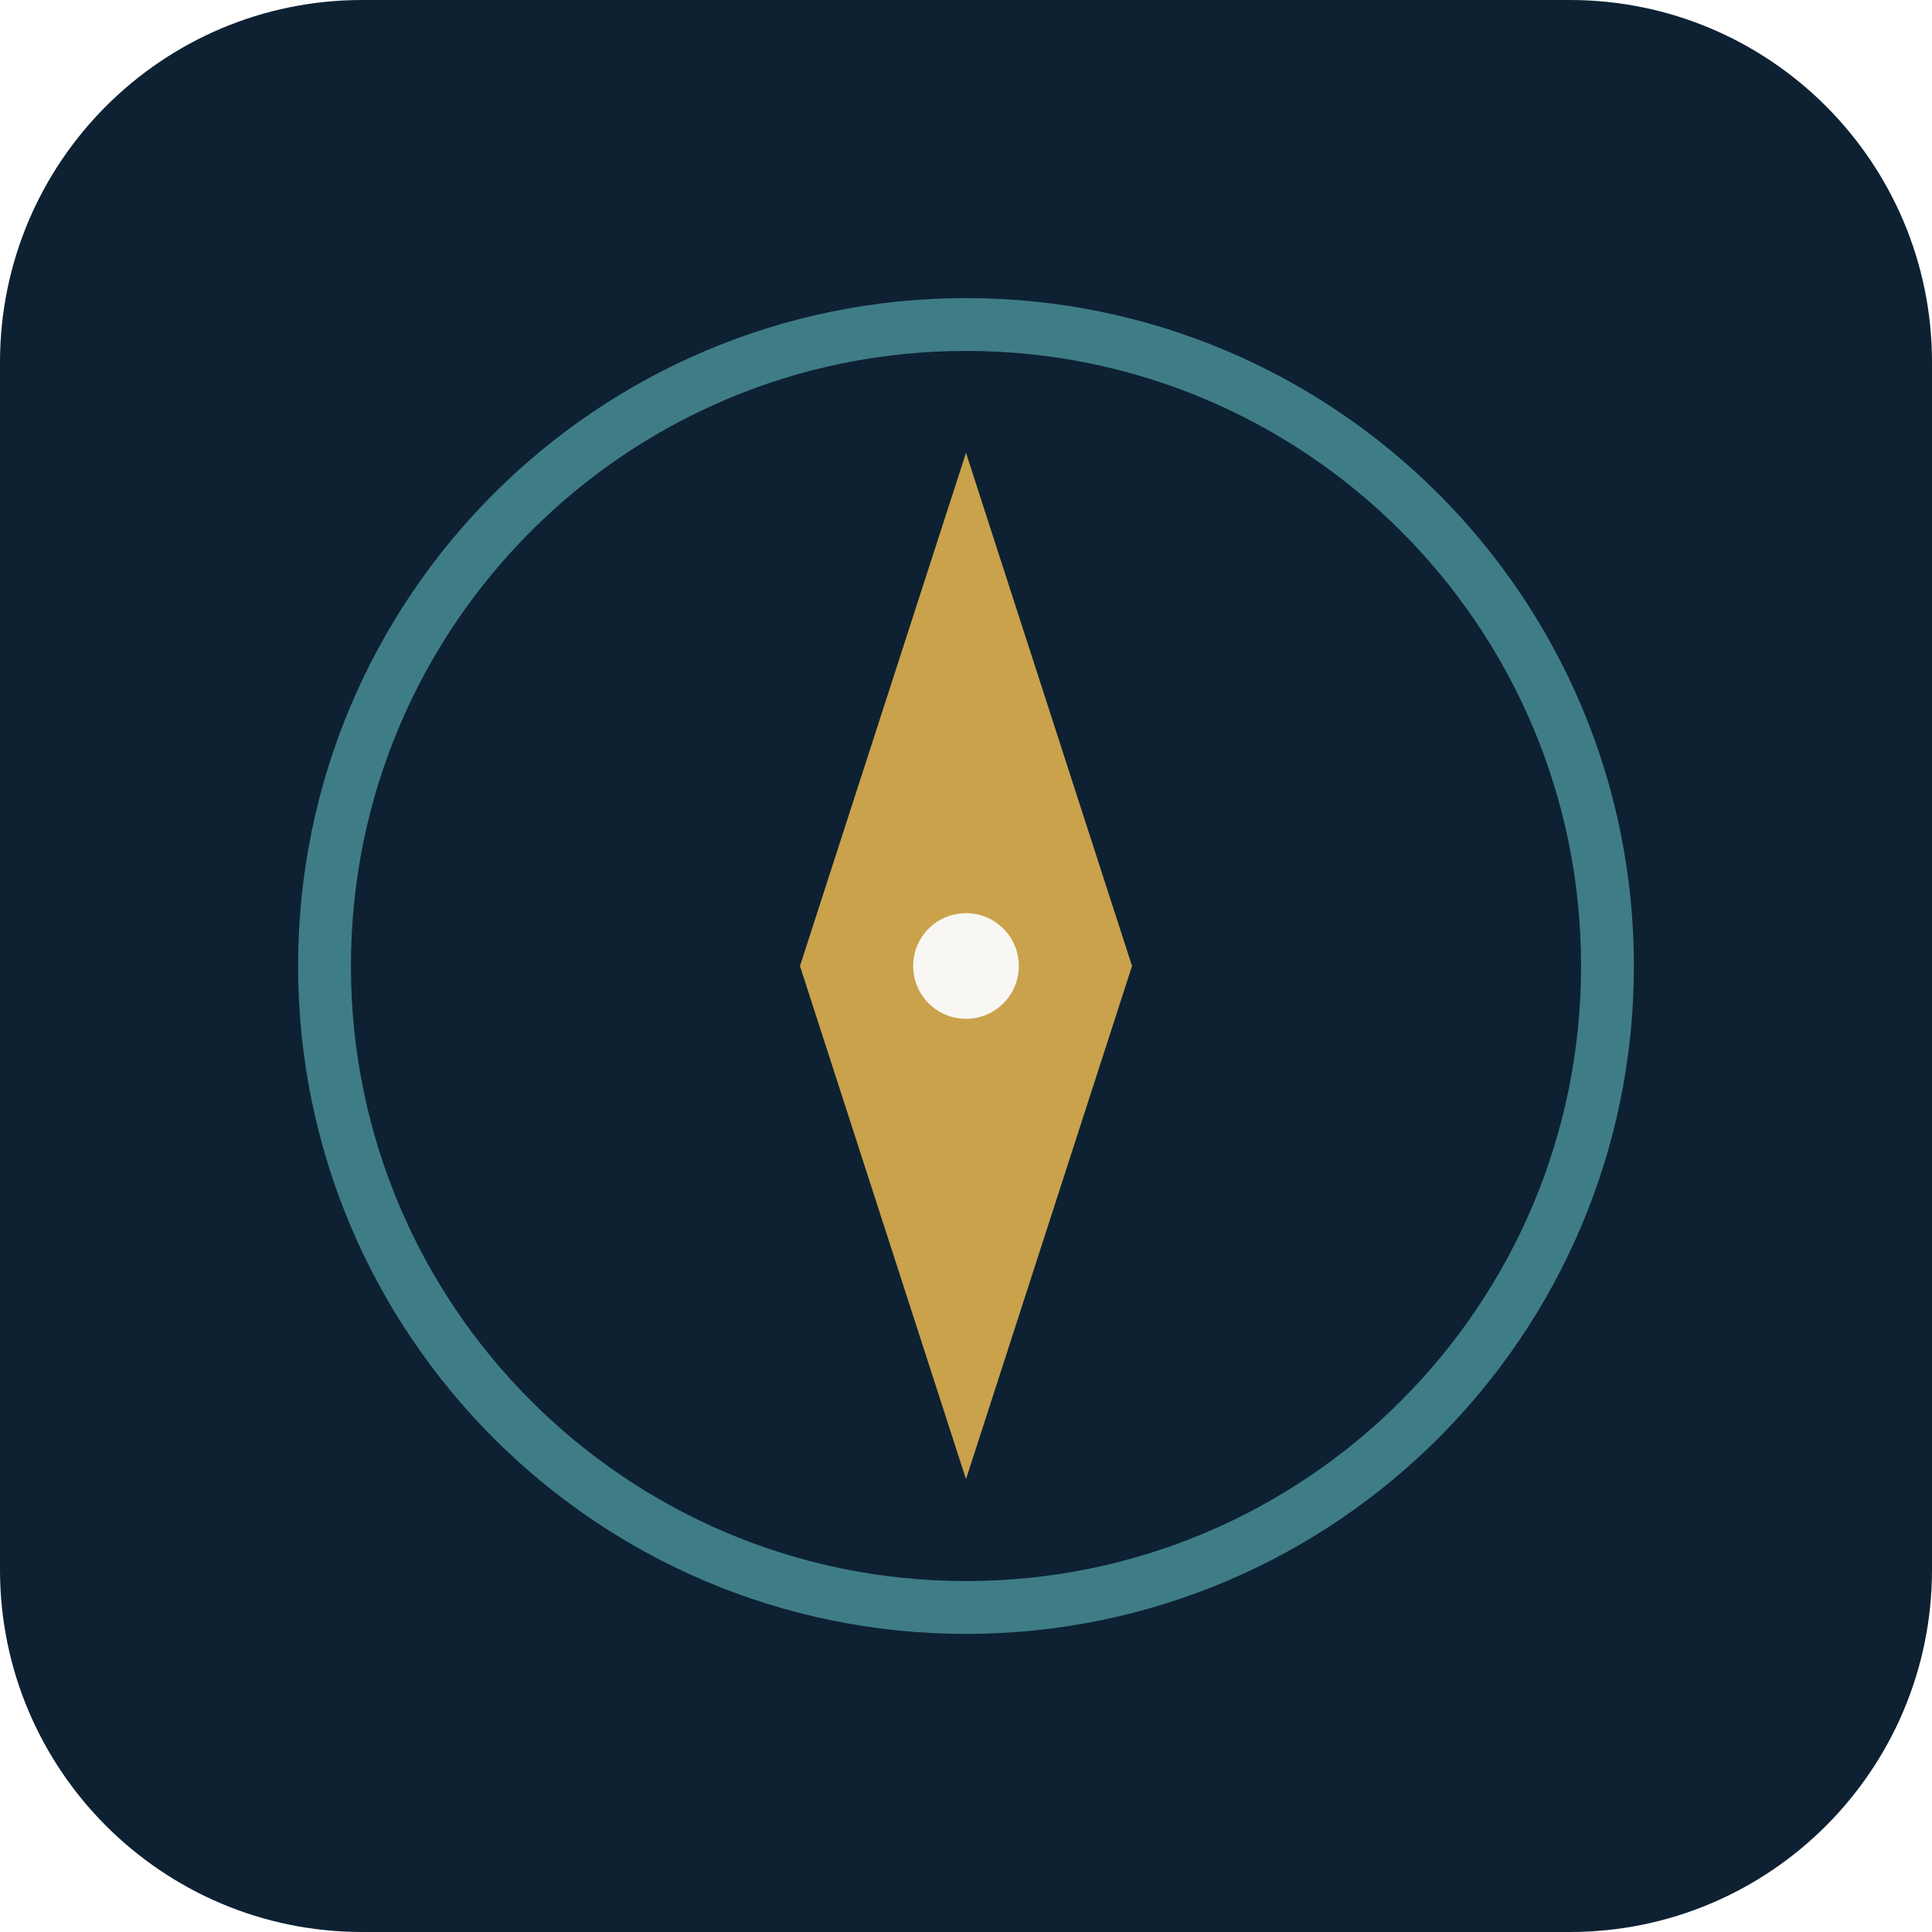
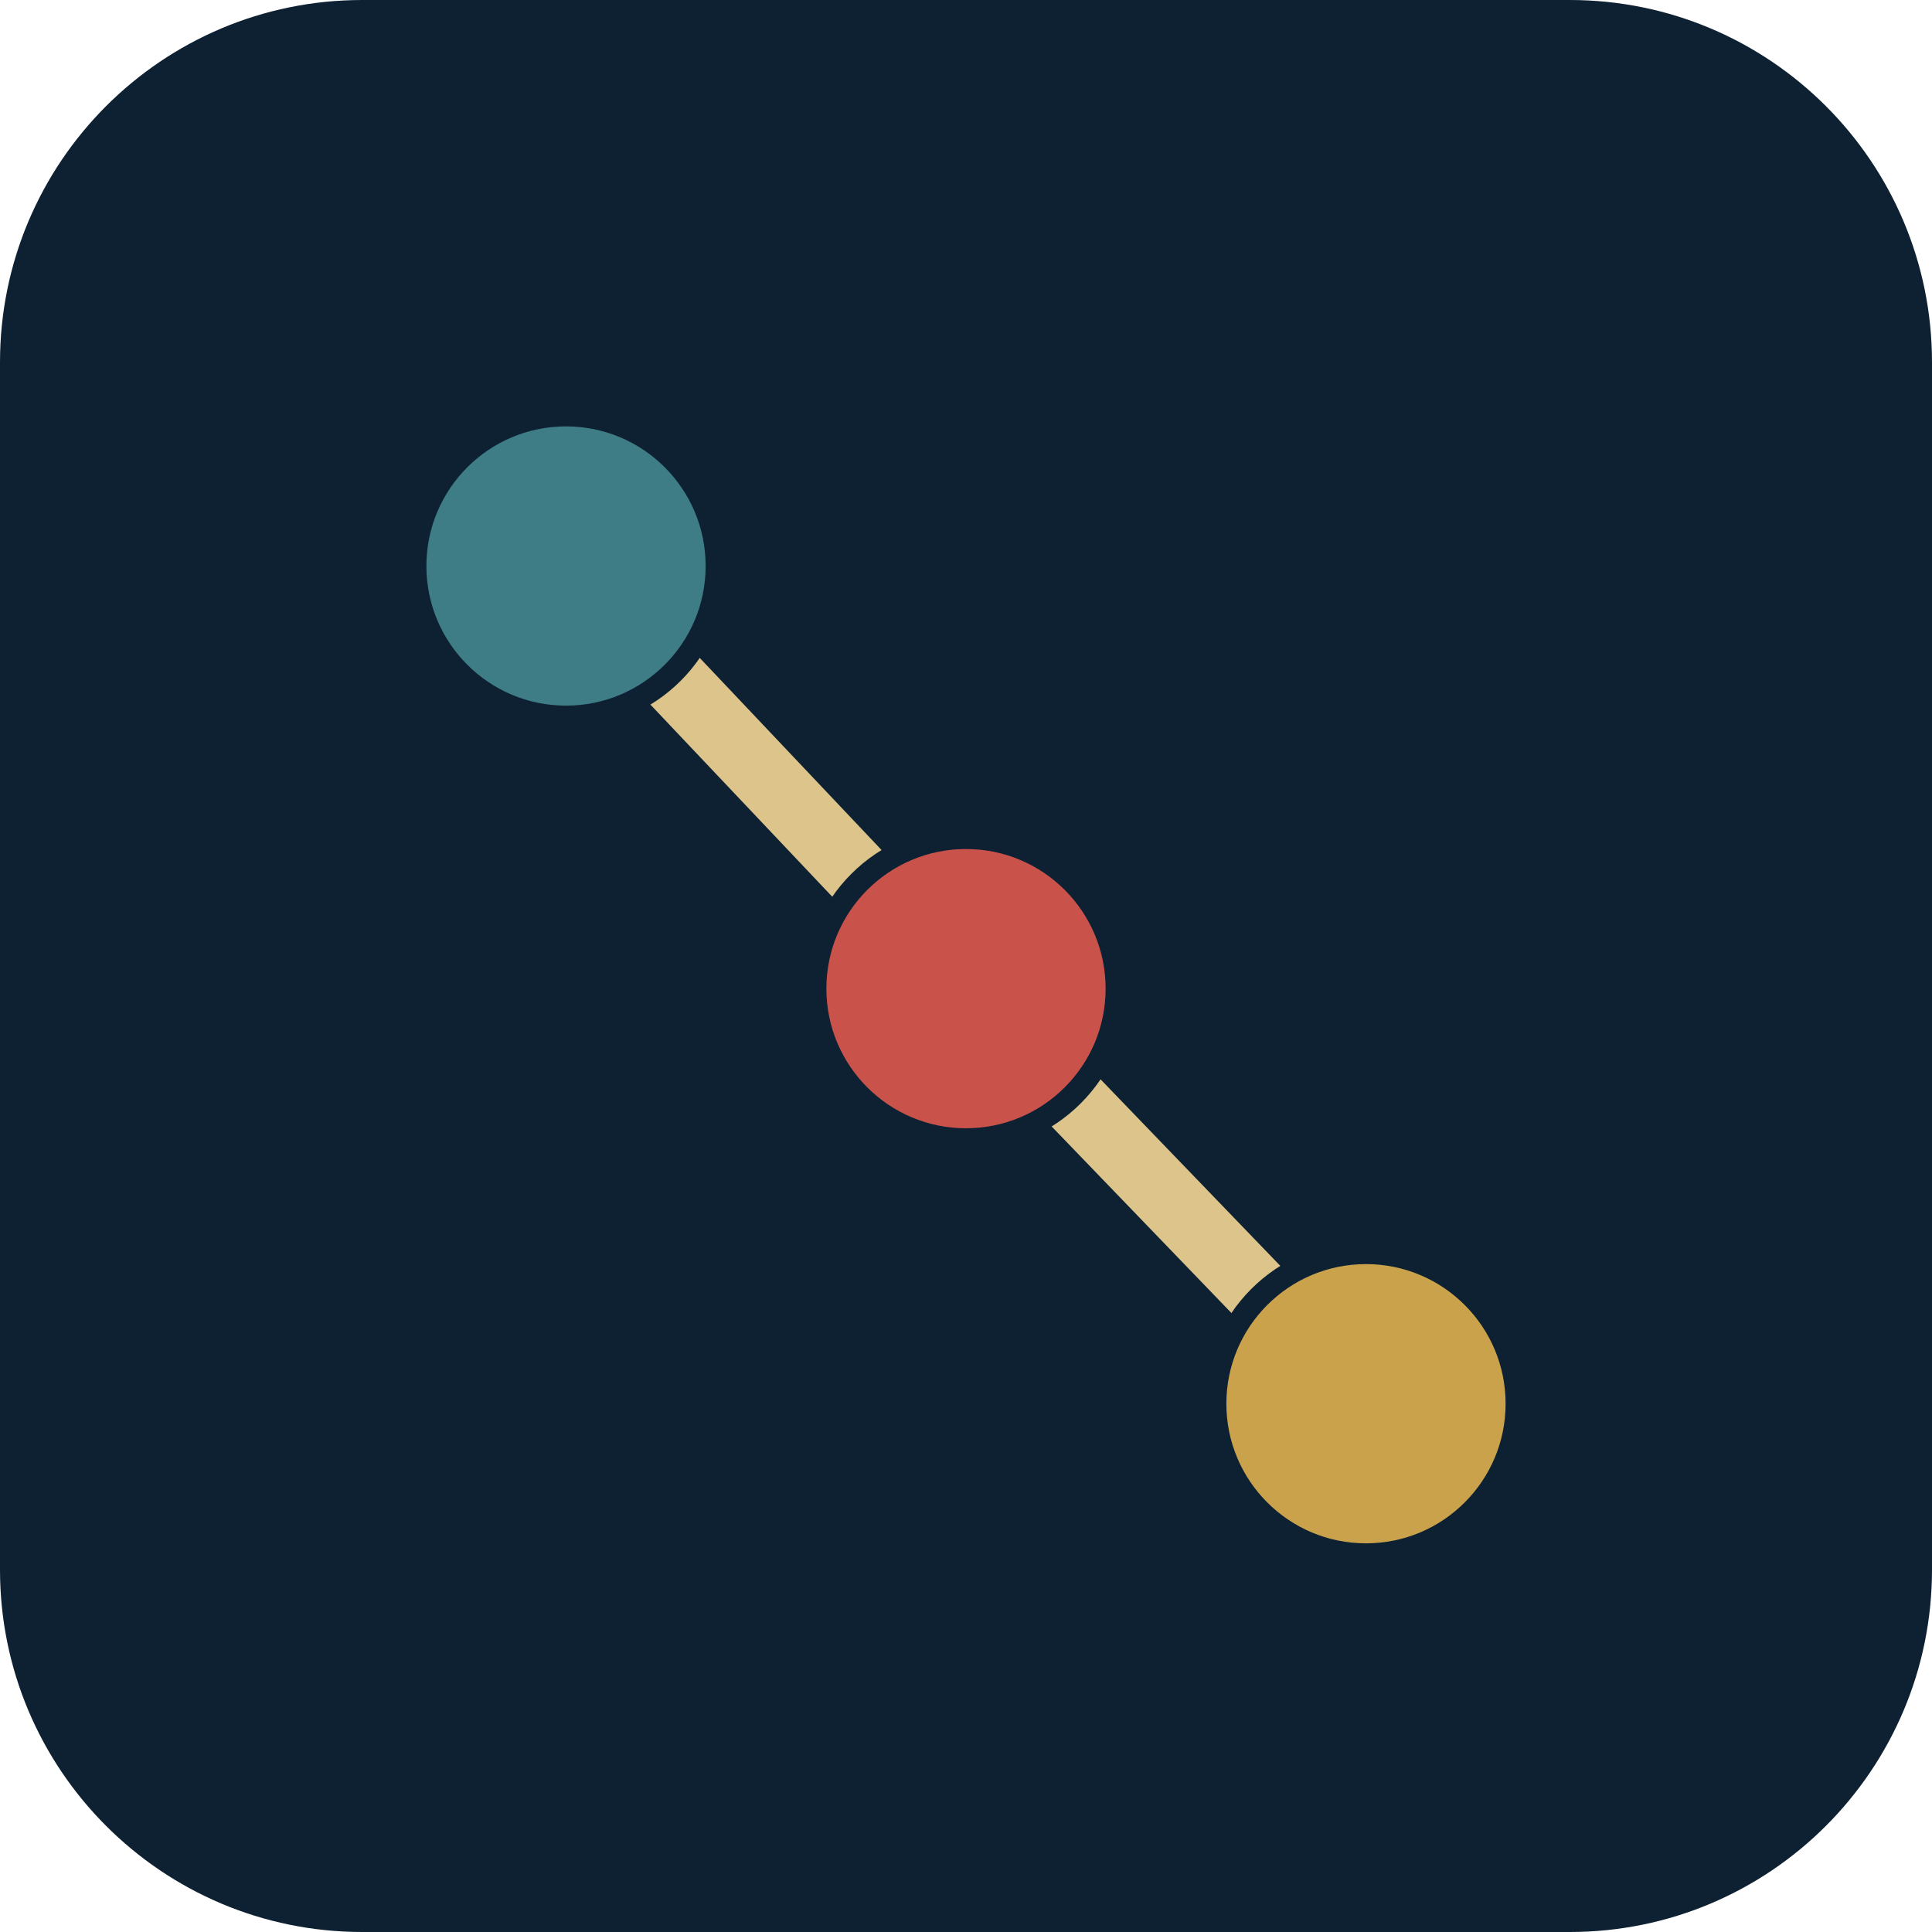
<svg xmlns="http://www.w3.org/2000/svg" viewBox="0 0 512 512">
  <rect width="512" height="512" rx="96" fill="#0d2133" />
-   <circle cx="256" cy="256" r="170" fill="none" stroke="#3f7d86" stroke-width="14" />
-   <path d="M256 120 L300 256 L256 392 L212 256 Z" fill="#c9a24b" />
-   <circle cx="256" cy="256" r="14" fill="#f8f7f3" />
+   <path d="M150 150 L256 262 L362 372" fill="none" stroke="#dcc48a" stroke-width="18" stroke-linecap="round" stroke-linejoin="round" />
+   <circle cx="150" cy="150" r="40" fill="#3f7d86" stroke="#0d2133" stroke-width="6" />
+   <circle cx="256" cy="262" r="40" fill="#c9524b" stroke="#0d2133" stroke-width="6" />
+   <circle cx="362" cy="372" r="40" fill="#c9a24b" stroke="#0d2133" stroke-width="6" />
</svg>
